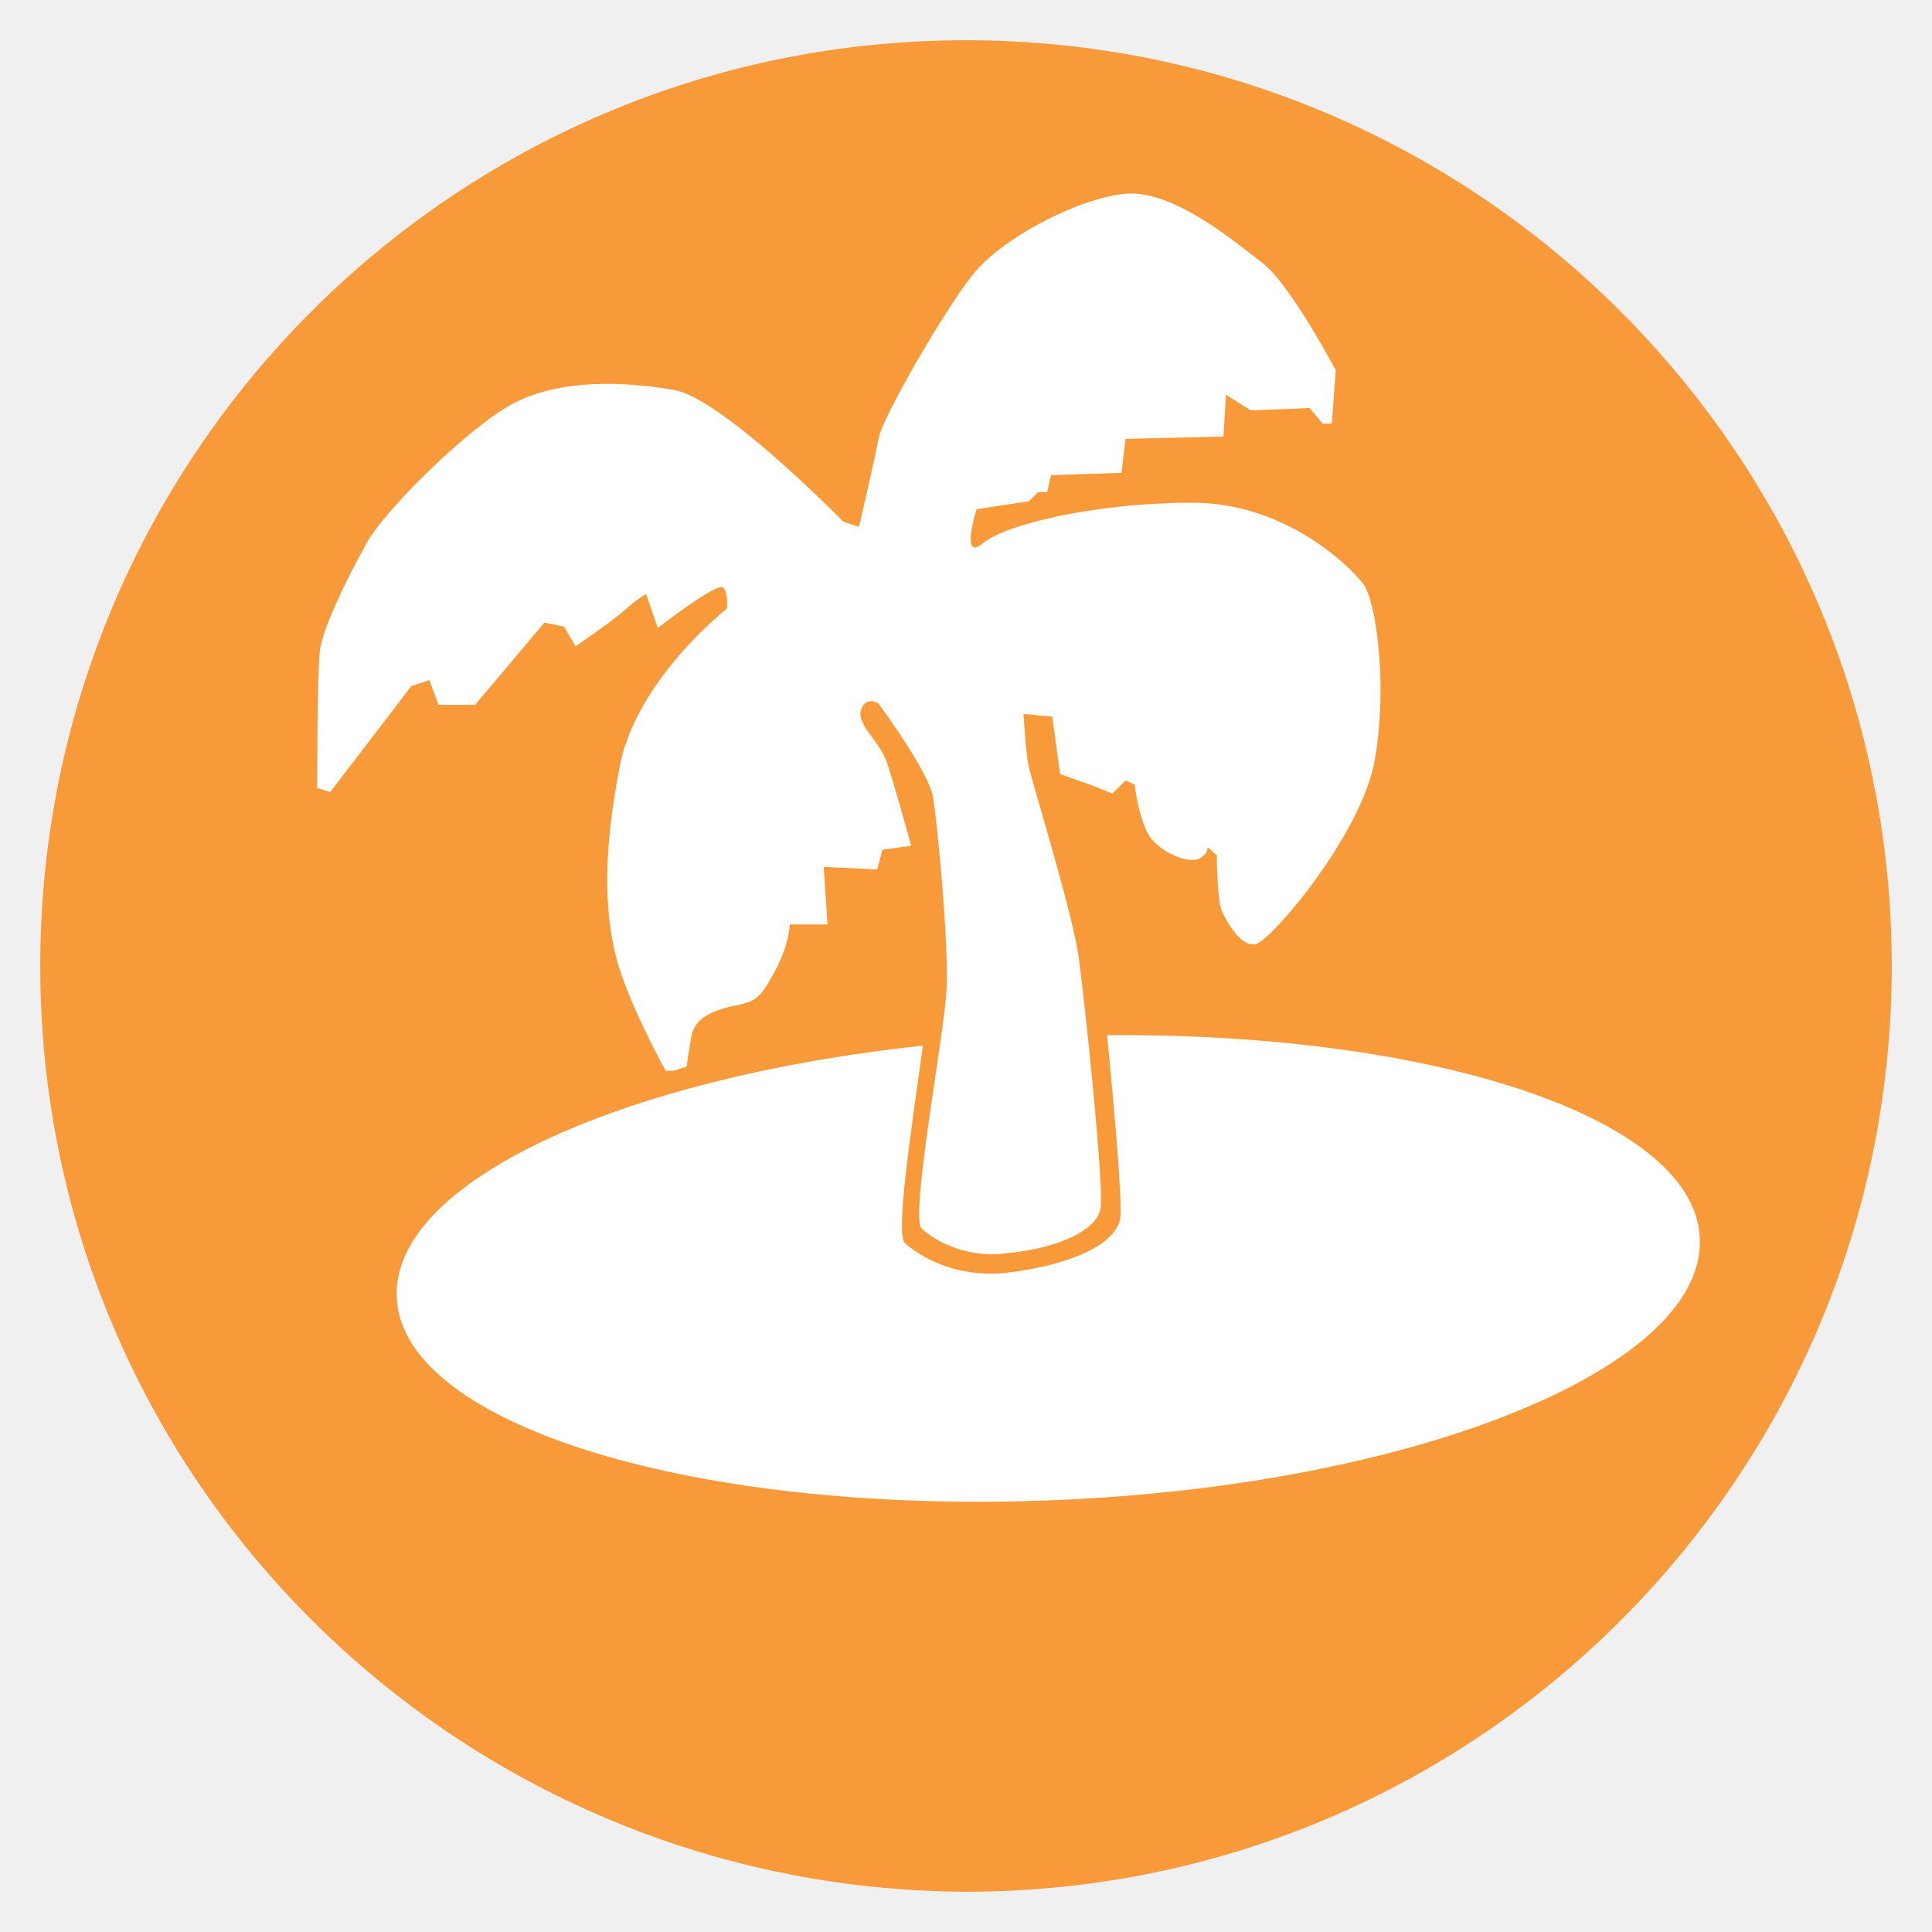
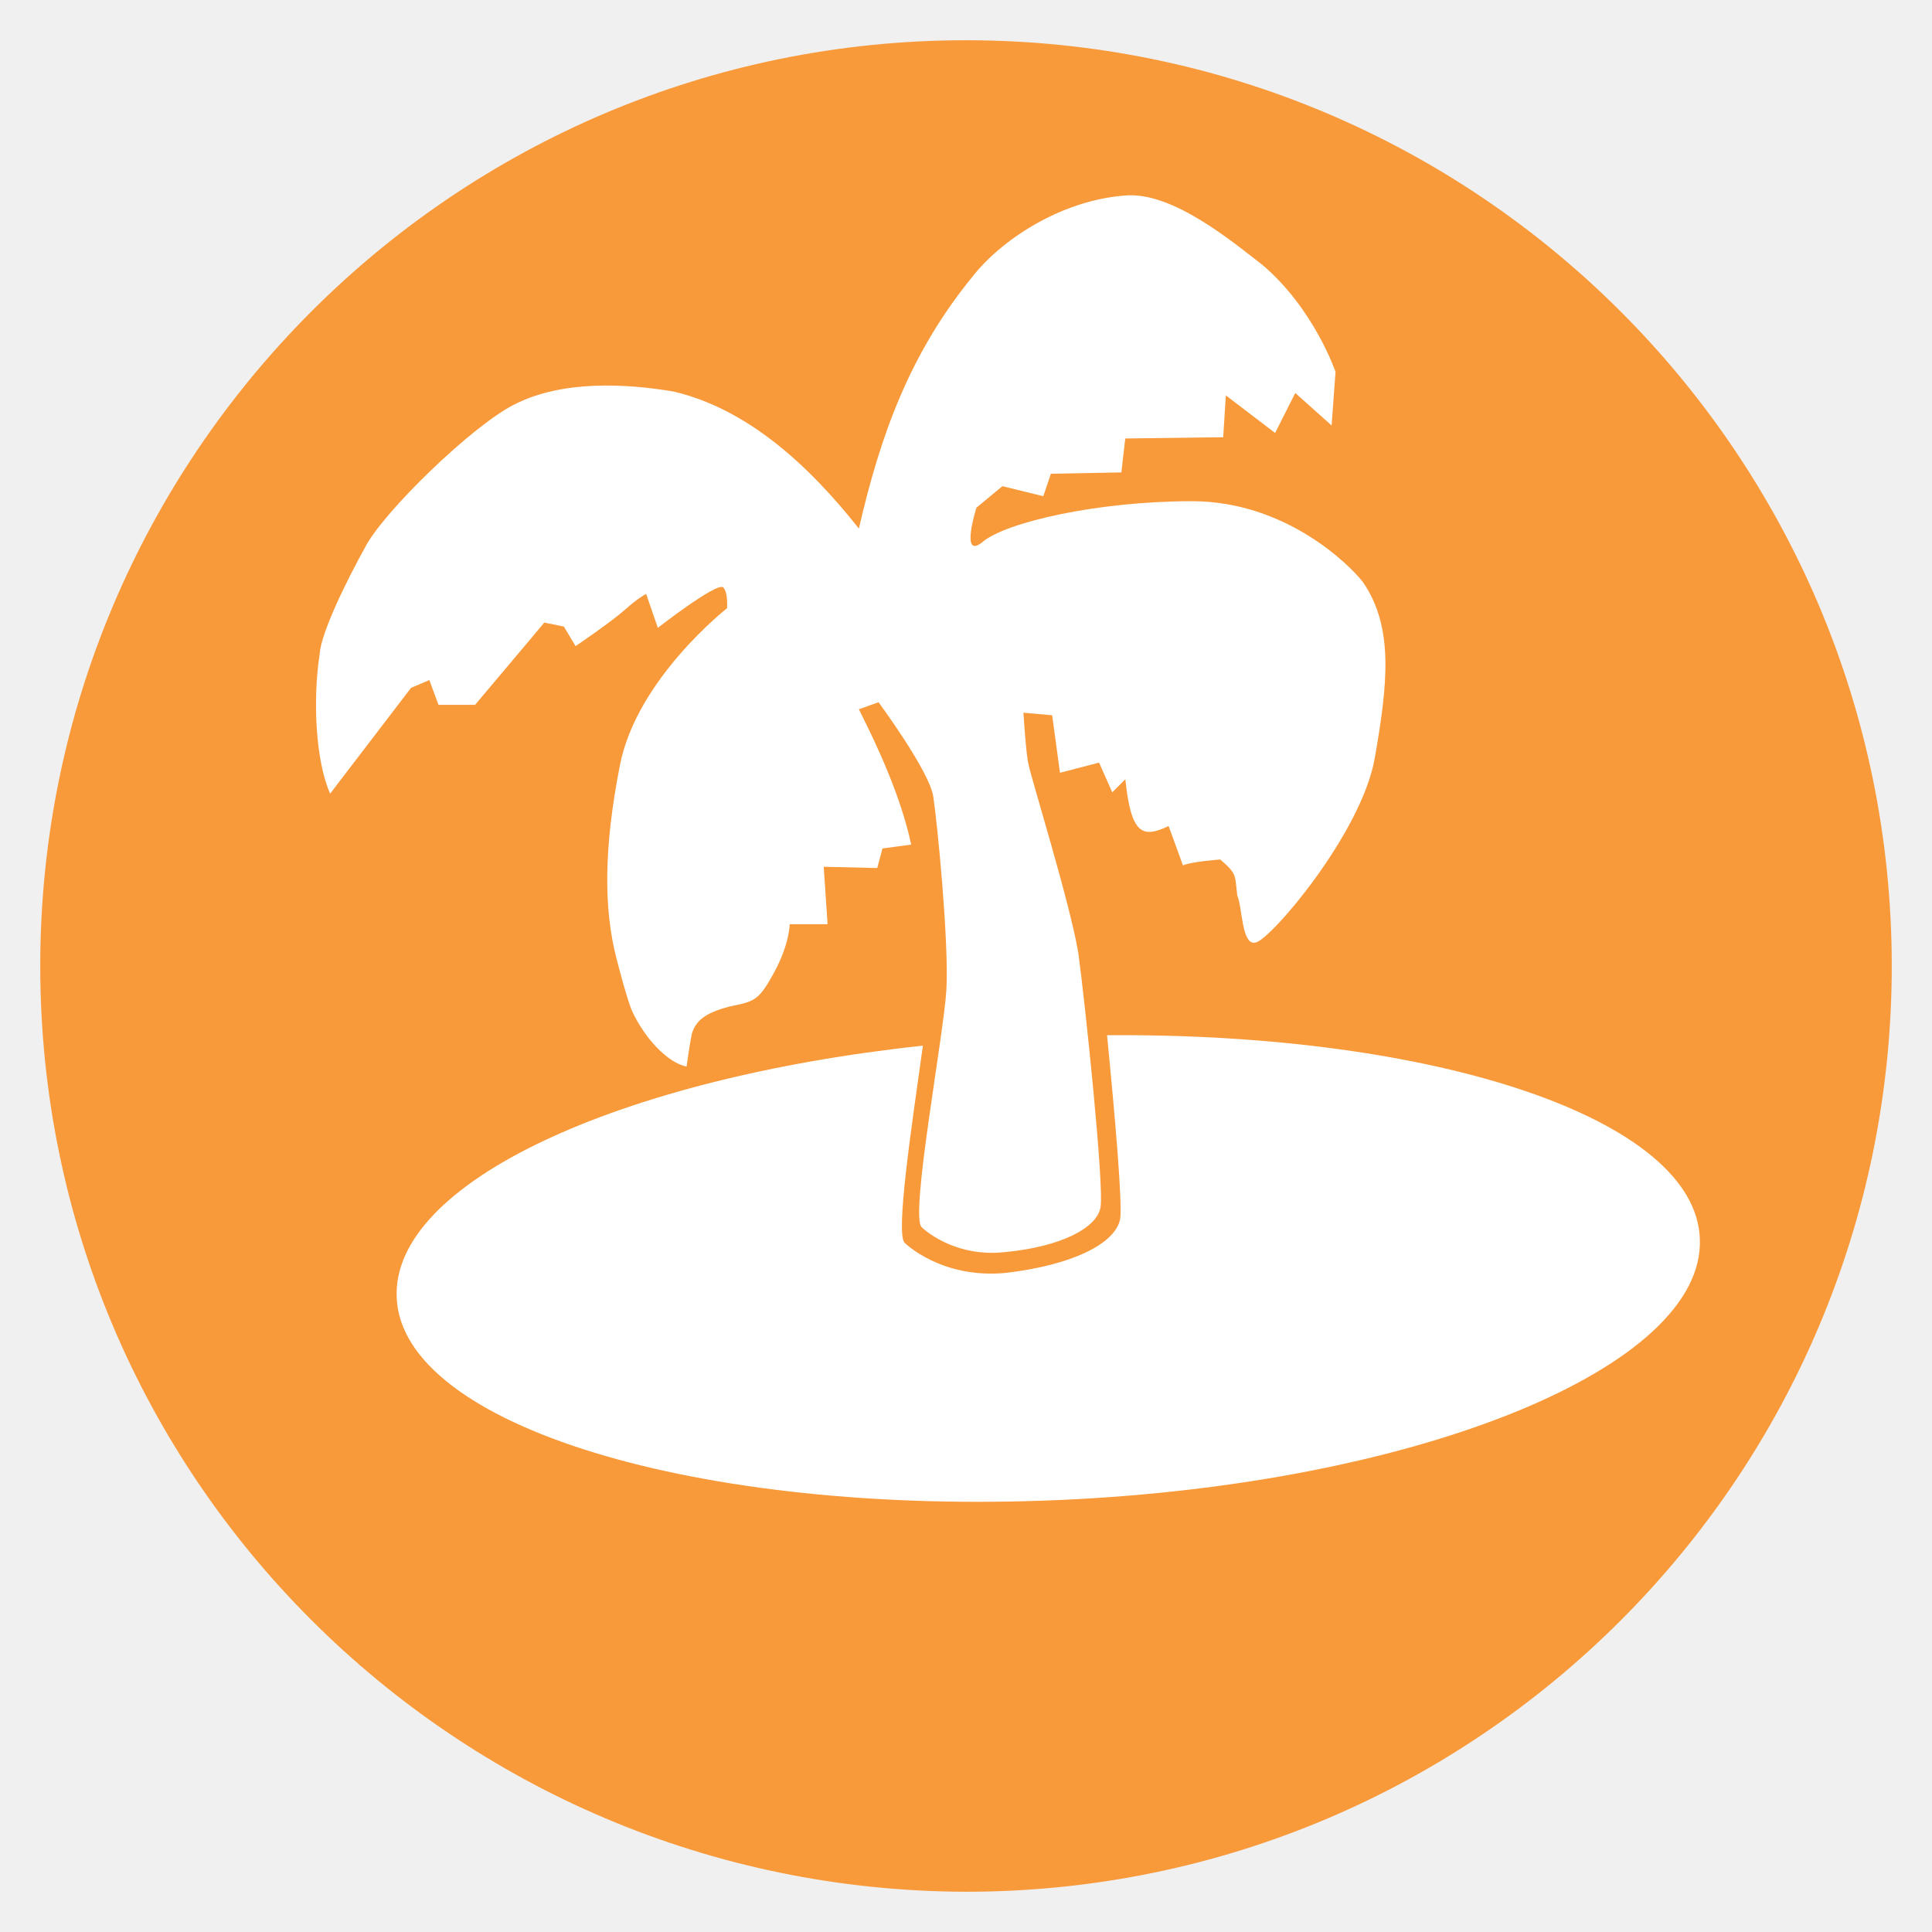
- <svg xmlns="http://www.w3.org/2000/svg" viewBox="0 0 48 48" version="1.1" id="svg6">
-   <defs id="defs10" />
-   <path class="st1" d="M2.568 23.429c0-11.274 9.546-20.416 21.318-20.416 11.771 0 21.318 9.142 21.318 20.416 0 11.273-9.547 20.415-21.318 20.415-11.772 0-21.318-9.142-21.318-20.415z" fill="#fff" id="path2" />
-   <path d="M 1,24 C 1,11.316 11.283,1 24,1 36.684,1 47,11.284 47,24 47,36.684 36.717,47 24,47 11.283,46.943 1,36.684 1,24 Z m 9.667,-7.104 0.228,0.616 h 0.908 l 1.395,-1.655 0.325,-0.388 0.487,0.099 0.291,0.487 c 0,0 0.908,-0.616 1.233,-0.908 0.324,-0.29 0.518,-0.388 0.518,-0.388 l 0.292,0.843 c 0,0 1.46,-1.136 1.622,-1.006 0.129,0.127 0.097,0.522 0.097,0.522 0,0 -2.238,1.752 -2.659,3.893 -0.422,2.141 -0.39,3.6 -0.098,4.769 0.292,1.135 1.232,2.822 1.232,2.822 h 0.196 l 0.324,-0.099 c 0,0 0.065,-0.487 0.13,-0.811 0.097,-0.325 0.324,-0.521 0.94,-0.68 0.617,-0.128 0.714,-0.128 1.103,-0.843 0.39,-0.715 0.39,-1.201 0.39,-1.201 h 0.94 l -0.097,-1.428 1.33,0.059 0.129,-0.487 0.714,-0.099 c 0,0 -0.422,-1.557 -0.616,-2.108 -0.196,-0.521 -0.779,-0.94 -0.617,-1.298 0.13,-0.325 0.422,-0.127 0.422,-0.127 0,0 1.299,1.752 1.363,2.368 0.098,0.616 0.39,3.601 0.326,4.769 -0.066,1.136 -0.909,5.613 -0.617,5.904 0,0 0.778,0.778 2.108,0.616 1.33,-0.127 2.239,-0.585 2.335,-1.102 0.098,-0.522 -0.389,-5.159 -0.551,-6.327 C 26.597,22.508 25.591,19.264 25.558,19.037 25.494,18.811 25.429,17.739 25.429,17.739 l 0.714,0.064 0.195,1.428 0.811,0.289 0.487,0.196 0.325,-0.324 0.227,0.098 c 0,0 0.129,1.103 0.487,1.428 0.324,0.324 0.843,0.521 1.102,0.423 0.228,-0.098 0.228,-0.289 0.228,-0.289 l 0.227,0.196 c 0,0 0,1.103 0.129,1.395 0.13,0.289 0.487,0.908 0.843,0.811 0.39,-0.098 2.628,-2.725 2.952,-4.574 0.326,-1.85 0.035,-3.958 -0.291,-4.38 -0.325,-0.422 -1.914,-2.011 -4.249,-2.011 -2.336,0 -4.607,0.521 -5.191,1.005 -0.584,0.487 -0.162,-0.843 -0.162,-0.843 l 1.298,-0.197 0.227,-0.226 h 0.227 l 0.098,-0.422 1.752,-0.059 0.097,-0.843 2.434,-0.058 0.064,-1.038 0.616,0.388 1.46,-0.058 0.325,0.388 h 0.227 l 0.098,-1.33 c 0,0 -1.136,-2.141 -1.817,-2.66 C 30.686,6.014 29.128,4.686 27.928,4.816 c -1.201,0.127 -3.082,1.136 -3.763,2.013 -0.68,0.843 -2.238,3.534 -2.335,4.054 -0.098,0.522 -0.487,2.206 -0.487,2.206 l -0.389,-0.127 c 0,0 -3.017,-3.082 -4.217,-3.276 -1.169,-0.197 -2.758,-0.29 -3.958,0.324 -1.039,0.522 -3.245,2.66 -3.699,3.536 -0.487,0.876 -1.102,2.141 -1.135,2.659 -0.065,0.522 -0.065,3.374 -0.065,3.374 l 0.325,0.099 2.011,-2.629 z m 16.837,8.823 c 0.195,1.979 0.389,4.185 0.325,4.574 -0.13,0.616 -1.201,1.136 -2.823,1.33 -1.621,0.163 -2.53,-0.746 -2.53,-0.746 -0.227,-0.226 0.163,-2.822 0.454,-4.899 -7.558,0.811 -13.203,3.406 -13.073,6.261 0.129,3.179 7.493,5.417 16.447,5.028 C 35.257,36.88 42.362,33.959 42.231,30.78 42.135,27.796 35.679,25.654 27.504,25.719 Z" class="st3" id="path4" style="fill:#f8993a;stroke-width:1" />
+ <svg xmlns="http://www.w3.org/2000/svg" viewBox="0 0 48 48">
+   <path d="M4 23.983A20 20 0 0124.014 4 20 20 0 0144 24.01 20 20 0 0123.993 44 20 20 0 014 23.996" fill="#fff" />
+   <path d="M1 24C1 11.316 11.283 1 24 1c12.684 0 23 10.283 23 23 0 12.684-10.283 23-23 23-12.717-.033-23-10.316-23-23zm9.667-7.104l.227.616h.909l1.394-1.655.325-.389.486.098.292.487s.909-.617 1.233-.91c.325-.291.52-.388.52-.388l.291.843s1.46-1.136 1.622-1.006c.13.13.097.52.097.52s-2.238 1.75-2.66 3.893c-.421 2.14-.389 3.6-.097 4.769.292 1.135.4 1.35.4 1.35.315.677.88 1.28 1.352 1.375 0 0 .065-.488.13-.813.097-.324.325-.519.94-.68.616-.13.714-.13 1.104-.844.388-.713.388-1.2.388-1.2h.941l-.096-1.427 1.33.031.13-.486.713-.097c-.252-1.18-.82-2.411-1.3-3.361l.489-.175s1.297 1.752 1.363 2.367c.096.617.389 3.602.323 4.77-.064 1.135-.908 5.612-.616 5.904 0 0 .78.778 2.11.616 1.328-.13 2.237-.584 2.334-1.102.098-.52-.389-5.158-.551-6.327-.195-1.2-1.2-4.444-1.233-4.67-.065-.228-.13-1.299-.13-1.299l.714.065.194 1.428.972-.252.327.739.325-.325c.144 1.4.438 1.46 1.075 1.162l.356.977c.228-.098.928-.146.928-.146.427.372.356.379.423.9.13.292.104 1.26.461 1.162.39-.097 2.626-2.724 2.952-4.574.324-1.849.48-3.253-.292-4.38-.325-.421-1.914-2.01-4.25-2.01-2.335 0-4.606.52-5.19 1.005-.584.488-.163-.843-.163-.843l.645-.535 1.017.249.188-.558 1.751-.033.097-.843 2.433-.031.066-1.04 1.224.934.501-.993.902.806.098-1.33s-.529-1.566-1.818-2.66c-.68-.52-2.238-1.85-3.437-1.72-1.617.13-3.083 1.136-3.764 2.012-1.558 1.906-2.29 3.938-2.823 6.26-1.268-1.602-2.784-2.977-4.606-3.405-1.167-.195-2.757-.292-3.957.324-1.039.52-3.244 2.66-3.699 3.536-.486.875-1.102 2.141-1.135 2.66-.18 1.19-.092 2.678.26 3.471l2.01-2.628zm16.837 8.824c.195 1.979.388 4.184.325 4.573-.13.616-1.201 1.136-2.823 1.33-1.623.162-2.53-.746-2.53-.746-.228-.226.163-2.822.453-4.898-7.558.81-13.203 3.406-13.073 6.26.13 3.18 7.493 5.419 16.447 5.029 8.954-.39 16.058-3.309 15.929-6.487-.098-2.985-6.553-5.126-14.729-5.061z" class="st3" fill="#f8993a" />
</svg>
